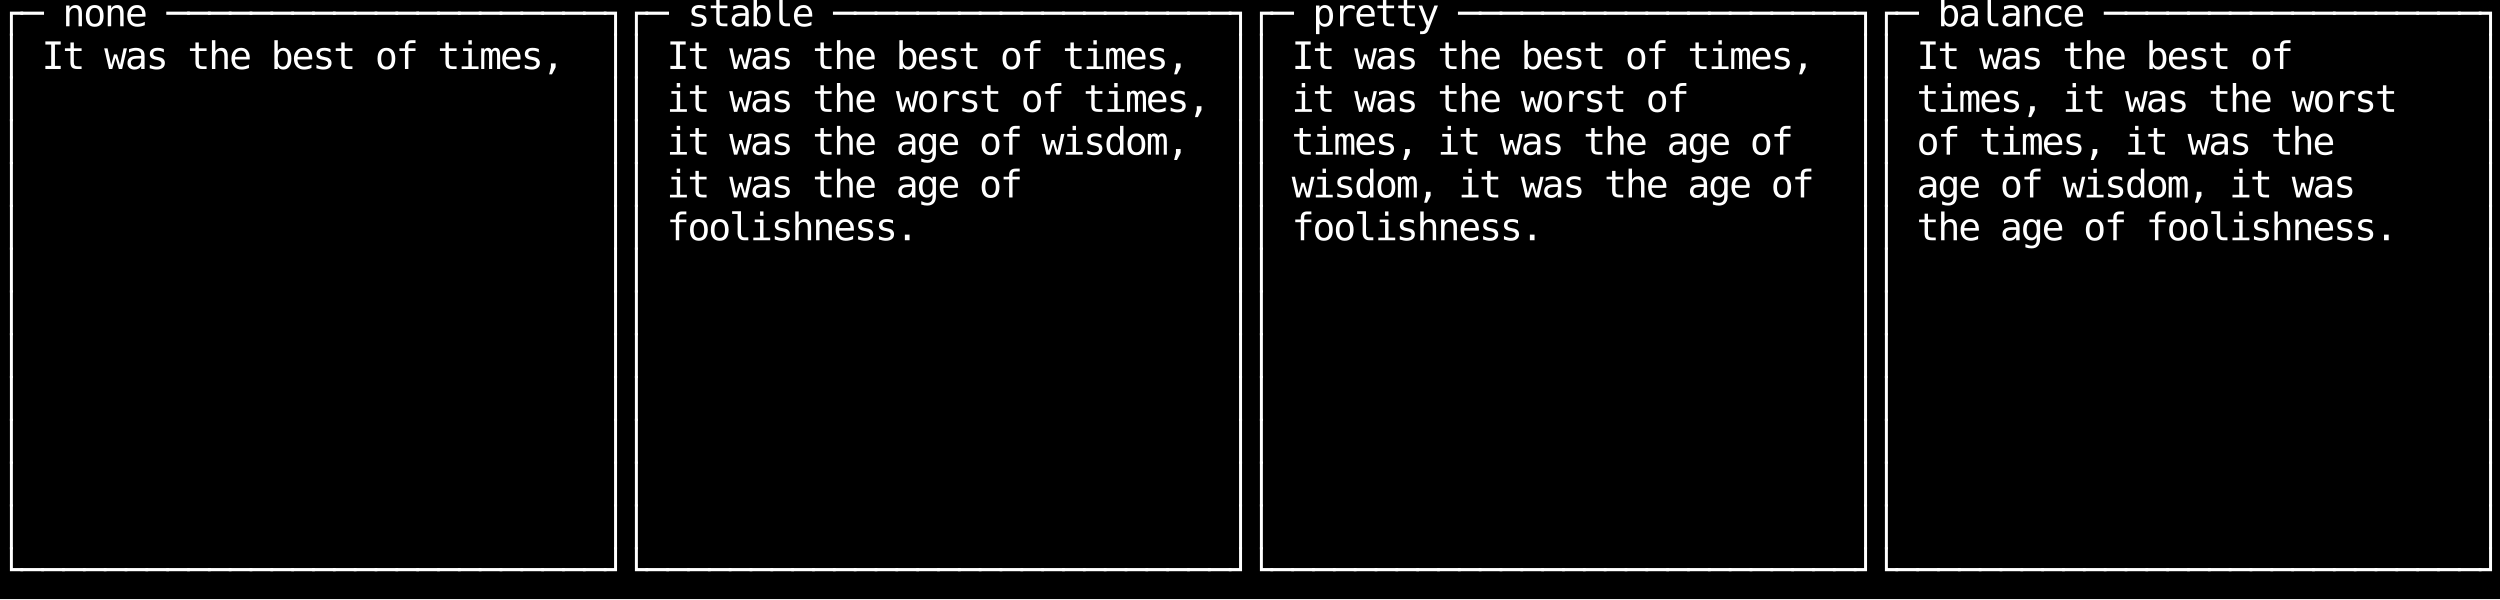
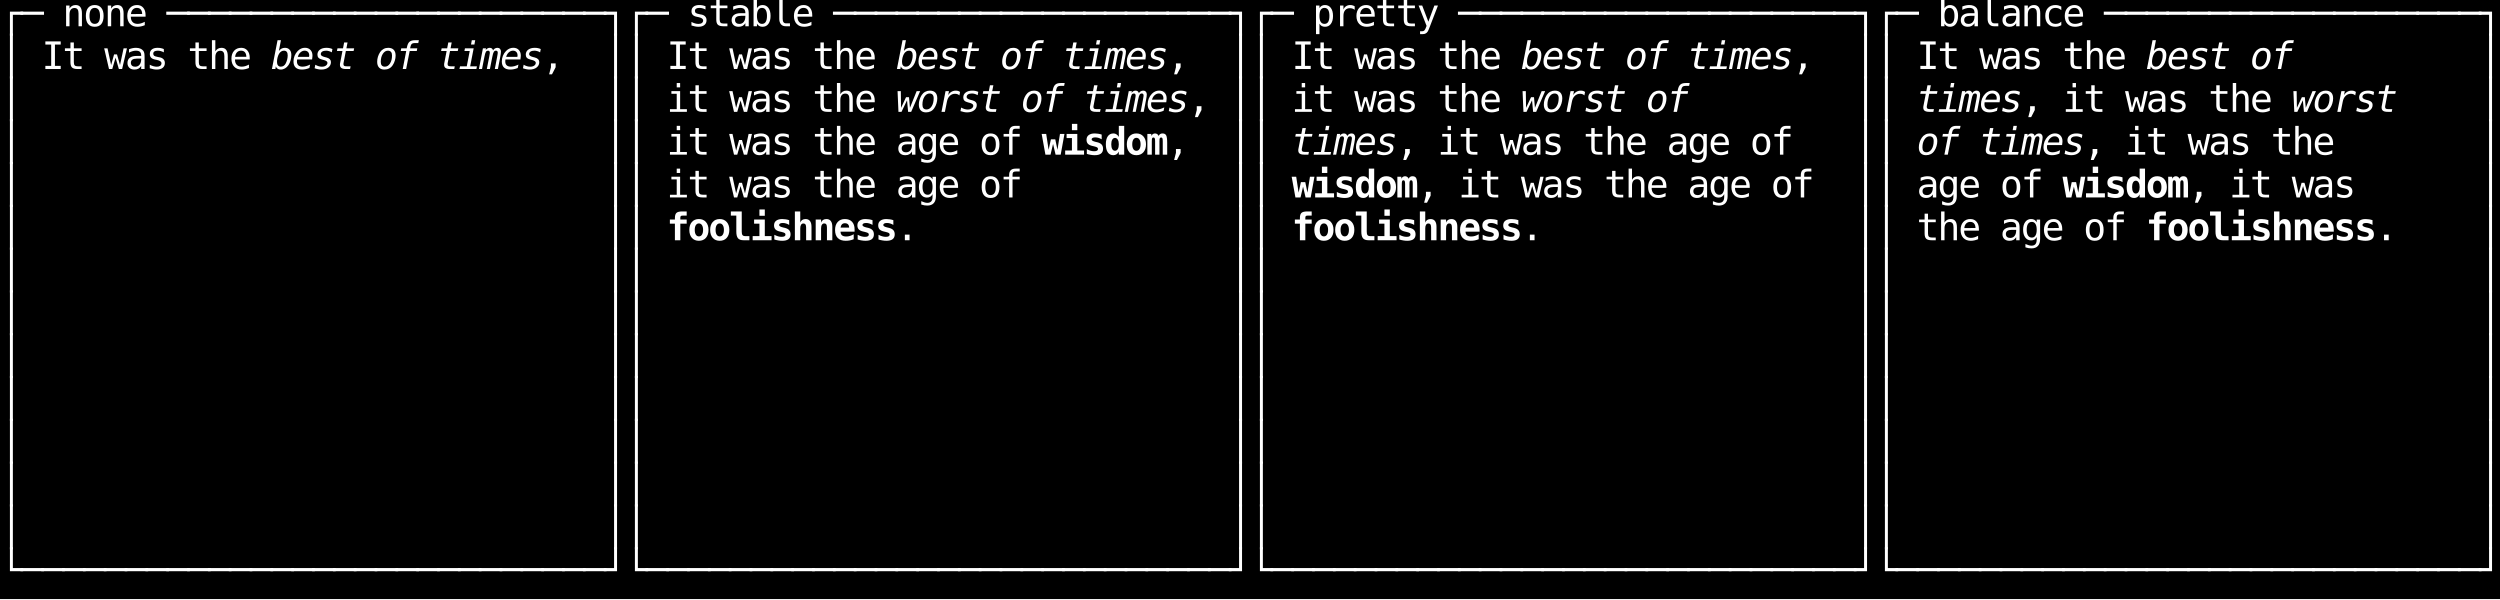
<svg xmlns="http://www.w3.org/2000/svg" width="66.00em" height="15.82em">
  <style>svg {
  dominant-baseline: hanging;
  font-size: 1rem;
}
</style>
  <g shape-rendering="crispEdges">
    <rect x="0.00em" y="0.00em" width="66.00em" height="15.82em" fill="#000000" />
    <rect x="0.00em" y="0.00em" width="66.00em" height="1.13em" fill="#000000" />
    <rect x="0.00em" y="1.13em" width="66.00em" height="1.13em" fill="#000000" />
    <rect x="0.00em" y="2.26em" width="66.00em" height="1.13em" fill="#000000" />
    <rect x="0.00em" y="3.39em" width="66.00em" height="1.13em" fill="#000000" />
    <rect x="0.00em" y="4.52em" width="66.00em" height="1.13em" fill="#000000" />
    <rect x="0.00em" y="5.65em" width="66.00em" height="1.13em" fill="#000000" />
    <rect x="0.00em" y="6.78em" width="66.00em" height="1.13em" fill="#000000" />
    <rect x="0.00em" y="7.91em" width="66.00em" height="1.13em" fill="#000000" />
    <rect x="0.00em" y="9.04em" width="66.00em" height="1.13em" fill="#000000" />
    <rect x="0.00em" y="10.17em" width="66.00em" height="1.13em" fill="#000000" />
    <rect x="0.00em" y="11.30em" width="66.00em" height="1.13em" fill="#000000" />
    <rect x="0.00em" y="12.43em" width="66.00em" height="1.13em" fill="#000000" />
    <rect x="0.00em" y="13.56em" width="66.00em" height="1.13em" fill="#000000" />
    <rect x="0.00em" y="14.69em" width="66.00em" height="1.13em" fill="#000000" />
  </g>
  <text fill="#ffffff" font-family="monospace">
    <tspan y="0.00em">
      <tspan x="0.00em">┌</tspan>
      <tspan x="0.55em">─</tspan>
      <tspan x="1.65em">n</tspan>
      <tspan x="2.20em">o</tspan>
      <tspan x="2.75em">n</tspan>
      <tspan x="3.30em">e</tspan>
      <tspan x="4.40em">─</tspan>
      <tspan x="4.95em">─</tspan>
      <tspan x="5.50em">─</tspan>
      <tspan x="6.05em">─</tspan>
      <tspan x="6.60em">─</tspan>
      <tspan x="7.15em">─</tspan>
      <tspan x="7.70em">─</tspan>
      <tspan x="8.25em">─</tspan>
      <tspan x="8.80em">─</tspan>
      <tspan x="9.35em">─</tspan>
      <tspan x="9.90em">─</tspan>
      <tspan x="10.45em">─</tspan>
      <tspan x="11.00em">─</tspan>
      <tspan x="11.55em">─</tspan>
      <tspan x="12.10em">─</tspan>
      <tspan x="12.65em">─</tspan>
      <tspan x="13.20em">─</tspan>
      <tspan x="13.75em">─</tspan>
      <tspan x="14.30em">─</tspan>
      <tspan x="14.85em">─</tspan>
      <tspan x="15.40em">─</tspan>
      <tspan x="15.95em">┐</tspan>
      <tspan x="16.50em">┌</tspan>
      <tspan x="17.05em">─</tspan>
      <tspan x="18.15em">s</tspan>
      <tspan x="18.70em">t</tspan>
      <tspan x="19.25em">a</tspan>
      <tspan x="19.80em">b</tspan>
      <tspan x="20.35em">l</tspan>
      <tspan x="20.90em">e</tspan>
      <tspan x="22.00em">─</tspan>
      <tspan x="22.55em">─</tspan>
      <tspan x="23.10em">─</tspan>
      <tspan x="23.65em">─</tspan>
      <tspan x="24.20em">─</tspan>
      <tspan x="24.75em">─</tspan>
      <tspan x="25.30em">─</tspan>
      <tspan x="25.85em">─</tspan>
      <tspan x="26.40em">─</tspan>
      <tspan x="26.95em">─</tspan>
      <tspan x="27.50em">─</tspan>
      <tspan x="28.05em">─</tspan>
      <tspan x="28.60em">─</tspan>
      <tspan x="29.15em">─</tspan>
      <tspan x="29.70em">─</tspan>
      <tspan x="30.25em">─</tspan>
      <tspan x="30.80em">─</tspan>
      <tspan x="31.35em">─</tspan>
      <tspan x="31.90em">─</tspan>
      <tspan x="32.45em">┐</tspan>
      <tspan x="33.00em">┌</tspan>
      <tspan x="33.55em">─</tspan>
      <tspan x="34.65em">p</tspan>
      <tspan x="35.20em">r</tspan>
      <tspan x="35.75em">e</tspan>
      <tspan x="36.30em">t</tspan>
      <tspan x="36.85em">t</tspan>
      <tspan x="37.40em">y</tspan>
      <tspan x="38.50em">─</tspan>
      <tspan x="39.05em">─</tspan>
      <tspan x="39.60em">─</tspan>
      <tspan x="40.15em">─</tspan>
      <tspan x="40.70em">─</tspan>
      <tspan x="41.25em">─</tspan>
      <tspan x="41.80em">─</tspan>
      <tspan x="42.35em">─</tspan>
      <tspan x="42.90em">─</tspan>
      <tspan x="43.45em">─</tspan>
      <tspan x="44.00em">─</tspan>
      <tspan x="44.55em">─</tspan>
      <tspan x="45.10em">─</tspan>
      <tspan x="45.65em">─</tspan>
      <tspan x="46.20em">─</tspan>
      <tspan x="46.75em">─</tspan>
      <tspan x="47.30em">─</tspan>
      <tspan x="47.85em">─</tspan>
      <tspan x="48.40em">─</tspan>
      <tspan x="48.95em">┐</tspan>
      <tspan x="49.50em">┌</tspan>
      <tspan x="50.05em">─</tspan>
      <tspan x="51.15em">b</tspan>
      <tspan x="51.70em">a</tspan>
      <tspan x="52.25em">l</tspan>
      <tspan x="52.80em">a</tspan>
      <tspan x="53.35em">n</tspan>
      <tspan x="53.90em">c</tspan>
      <tspan x="54.45em">e</tspan>
      <tspan x="55.55em">─</tspan>
      <tspan x="56.10em">─</tspan>
      <tspan x="56.65em">─</tspan>
      <tspan x="57.20em">─</tspan>
      <tspan x="57.75em">─</tspan>
      <tspan x="58.30em">─</tspan>
      <tspan x="58.85em">─</tspan>
      <tspan x="59.40em">─</tspan>
      <tspan x="59.95em">─</tspan>
      <tspan x="60.50em">─</tspan>
      <tspan x="61.05em">─</tspan>
      <tspan x="61.60em">─</tspan>
      <tspan x="62.15em">─</tspan>
      <tspan x="62.70em">─</tspan>
      <tspan x="63.25em">─</tspan>
      <tspan x="63.80em">─</tspan>
      <tspan x="64.35em">─</tspan>
      <tspan x="64.90em">─</tspan>
      <tspan x="65.45em">┐</tspan>
    </tspan>
    <tspan y="1.13em">
      <tspan x="0.00em">│</tspan>
      <tspan x="1.10em">I</tspan>
      <tspan x="1.65em">t</tspan>
      <tspan x="2.75em">w</tspan>
      <tspan x="3.30em">a</tspan>
      <tspan x="3.85em">s</tspan>
      <tspan x="4.95em">t</tspan>
      <tspan x="5.50em">h</tspan>
      <tspan x="6.05em">e</tspan>
-       <tspan x="7.15em">b</tspan>
-       <tspan x="7.70em">e</tspan>
-       <tspan x="8.25em">s</tspan>
-       <tspan x="8.80em">t</tspan>
-       <tspan x="9.90em">o</tspan>
-       <tspan x="10.45em">f</tspan>
-       <tspan x="11.55em">t</tspan>
-       <tspan x="12.10em">i</tspan>
-       <tspan x="12.65em">m</tspan>
-       <tspan x="13.20em">e</tspan>
-       <tspan x="13.75em">s</tspan>
+       <tspan x="7.15em" font-style="italic">b</tspan>
+       <tspan x="7.70em" font-style="italic">e</tspan>
+       <tspan x="8.25em" font-style="italic">s</tspan>
+       <tspan x="8.80em" font-style="italic">t</tspan>
+       <tspan x="9.90em" font-style="italic">o</tspan>
+       <tspan x="10.45em" font-style="italic">f</tspan>
+       <tspan x="11.55em" font-style="italic">t</tspan>
+       <tspan x="12.10em" font-style="italic">i</tspan>
+       <tspan x="12.65em" font-style="italic">m</tspan>
+       <tspan x="13.20em" font-style="italic">e</tspan>
+       <tspan x="13.75em" font-style="italic">s</tspan>
      <tspan x="14.30em">,</tspan>
      <tspan x="15.95em">│</tspan>
      <tspan x="16.50em">│</tspan>
      <tspan x="17.60em">I</tspan>
      <tspan x="18.15em">t</tspan>
      <tspan x="19.25em">w</tspan>
      <tspan x="19.80em">a</tspan>
      <tspan x="20.35em">s</tspan>
      <tspan x="21.45em">t</tspan>
      <tspan x="22.00em">h</tspan>
      <tspan x="22.55em">e</tspan>
-       <tspan x="23.65em">b</tspan>
-       <tspan x="24.20em">e</tspan>
-       <tspan x="24.75em">s</tspan>
-       <tspan x="25.30em">t</tspan>
-       <tspan x="26.40em">o</tspan>
-       <tspan x="26.95em">f</tspan>
-       <tspan x="28.05em">t</tspan>
-       <tspan x="28.60em">i</tspan>
-       <tspan x="29.15em">m</tspan>
-       <tspan x="29.70em">e</tspan>
-       <tspan x="30.25em">s</tspan>
+       <tspan x="23.65em" font-style="italic">b</tspan>
+       <tspan x="24.20em" font-style="italic">e</tspan>
+       <tspan x="24.75em" font-style="italic">s</tspan>
+       <tspan x="25.30em" font-style="italic">t</tspan>
+       <tspan x="26.40em" font-style="italic">o</tspan>
+       <tspan x="26.95em" font-style="italic">f</tspan>
+       <tspan x="28.05em" font-style="italic">t</tspan>
+       <tspan x="28.60em" font-style="italic">i</tspan>
+       <tspan x="29.15em" font-style="italic">m</tspan>
+       <tspan x="29.70em" font-style="italic">e</tspan>
+       <tspan x="30.25em" font-style="italic">s</tspan>
      <tspan x="30.80em">,</tspan>
      <tspan x="32.45em">│</tspan>
      <tspan x="33.00em">│</tspan>
      <tspan x="34.10em">I</tspan>
      <tspan x="34.65em">t</tspan>
      <tspan x="35.75em">w</tspan>
      <tspan x="36.30em">a</tspan>
      <tspan x="36.85em">s</tspan>
      <tspan x="37.95em">t</tspan>
      <tspan x="38.50em">h</tspan>
      <tspan x="39.05em">e</tspan>
-       <tspan x="40.15em">b</tspan>
-       <tspan x="40.70em">e</tspan>
-       <tspan x="41.25em">s</tspan>
-       <tspan x="41.80em">t</tspan>
-       <tspan x="42.90em">o</tspan>
-       <tspan x="43.45em">f</tspan>
-       <tspan x="44.55em">t</tspan>
-       <tspan x="45.10em">i</tspan>
-       <tspan x="45.65em">m</tspan>
-       <tspan x="46.20em">e</tspan>
-       <tspan x="46.75em">s</tspan>
+       <tspan x="40.15em" font-style="italic">b</tspan>
+       <tspan x="40.70em" font-style="italic">e</tspan>
+       <tspan x="41.25em" font-style="italic">s</tspan>
+       <tspan x="41.80em" font-style="italic">t</tspan>
+       <tspan x="42.90em" font-style="italic">o</tspan>
+       <tspan x="43.45em" font-style="italic">f</tspan>
+       <tspan x="44.55em" font-style="italic">t</tspan>
+       <tspan x="45.10em" font-style="italic">i</tspan>
+       <tspan x="45.65em" font-style="italic">m</tspan>
+       <tspan x="46.20em" font-style="italic">e</tspan>
+       <tspan x="46.75em" font-style="italic">s</tspan>
      <tspan x="47.30em">,</tspan>
      <tspan x="48.95em">│</tspan>
      <tspan x="49.50em">│</tspan>
      <tspan x="50.60em">I</tspan>
      <tspan x="51.15em">t</tspan>
      <tspan x="52.25em">w</tspan>
      <tspan x="52.80em">a</tspan>
      <tspan x="53.35em">s</tspan>
      <tspan x="54.45em">t</tspan>
      <tspan x="55.00em">h</tspan>
      <tspan x="55.55em">e</tspan>
-       <tspan x="56.65em">b</tspan>
-       <tspan x="57.20em">e</tspan>
-       <tspan x="57.75em">s</tspan>
-       <tspan x="58.30em">t</tspan>
-       <tspan x="59.40em">o</tspan>
-       <tspan x="59.95em">f</tspan>
+       <tspan x="56.65em" font-style="italic">b</tspan>
+       <tspan x="57.20em" font-style="italic">e</tspan>
+       <tspan x="57.75em" font-style="italic">s</tspan>
+       <tspan x="58.30em" font-style="italic">t</tspan>
+       <tspan x="59.40em" font-style="italic">o</tspan>
+       <tspan x="59.95em" font-style="italic">f</tspan>
      <tspan x="65.45em">│</tspan>
    </tspan>
    <tspan y="2.26em">
      <tspan x="0.00em">│</tspan>
      <tspan x="15.95em">│</tspan>
      <tspan x="16.50em">│</tspan>
      <tspan x="17.60em">i</tspan>
      <tspan x="18.15em">t</tspan>
      <tspan x="19.25em">w</tspan>
      <tspan x="19.80em">a</tspan>
      <tspan x="20.35em">s</tspan>
      <tspan x="21.45em">t</tspan>
      <tspan x="22.00em">h</tspan>
      <tspan x="22.55em">e</tspan>
-       <tspan x="23.65em">w</tspan>
-       <tspan x="24.20em">o</tspan>
-       <tspan x="24.75em">r</tspan>
-       <tspan x="25.30em">s</tspan>
-       <tspan x="25.85em">t</tspan>
-       <tspan x="26.95em">o</tspan>
-       <tspan x="27.50em">f</tspan>
-       <tspan x="28.60em">t</tspan>
-       <tspan x="29.15em">i</tspan>
-       <tspan x="29.70em">m</tspan>
-       <tspan x="30.25em">e</tspan>
-       <tspan x="30.80em">s</tspan>
+       <tspan x="23.65em" font-style="italic">w</tspan>
+       <tspan x="24.20em" font-style="italic">o</tspan>
+       <tspan x="24.75em" font-style="italic">r</tspan>
+       <tspan x="25.30em" font-style="italic">s</tspan>
+       <tspan x="25.85em" font-style="italic">t</tspan>
+       <tspan x="26.95em" font-style="italic">o</tspan>
+       <tspan x="27.50em" font-style="italic">f</tspan>
+       <tspan x="28.60em" font-style="italic">t</tspan>
+       <tspan x="29.15em" font-style="italic">i</tspan>
+       <tspan x="29.70em" font-style="italic">m</tspan>
+       <tspan x="30.25em" font-style="italic">e</tspan>
+       <tspan x="30.80em" font-style="italic">s</tspan>
      <tspan x="31.35em">,</tspan>
      <tspan x="32.45em">│</tspan>
      <tspan x="33.00em">│</tspan>
      <tspan x="34.10em">i</tspan>
      <tspan x="34.65em">t</tspan>
      <tspan x="35.75em">w</tspan>
      <tspan x="36.30em">a</tspan>
      <tspan x="36.85em">s</tspan>
      <tspan x="37.95em">t</tspan>
      <tspan x="38.50em">h</tspan>
      <tspan x="39.05em">e</tspan>
-       <tspan x="40.15em">w</tspan>
-       <tspan x="40.70em">o</tspan>
-       <tspan x="41.25em">r</tspan>
-       <tspan x="41.80em">s</tspan>
-       <tspan x="42.35em">t</tspan>
-       <tspan x="43.45em">o</tspan>
-       <tspan x="44.00em">f</tspan>
-       <tspan x="48.95em">│</tspan>
-       <tspan x="49.50em">│</tspan>
-       <tspan x="50.60em">t</tspan>
-       <tspan x="51.15em">i</tspan>
-       <tspan x="51.70em">m</tspan>
-       <tspan x="52.25em">e</tspan>
-       <tspan x="52.80em">s</tspan>
+       <tspan x="40.15em" font-style="italic">w</tspan>
+       <tspan x="40.70em" font-style="italic">o</tspan>
+       <tspan x="41.25em" font-style="italic">r</tspan>
+       <tspan x="41.80em" font-style="italic">s</tspan>
+       <tspan x="42.35em" font-style="italic">t</tspan>
+       <tspan x="43.45em" font-style="italic">o</tspan>
+       <tspan x="44.00em" font-style="italic">f</tspan>
+       <tspan x="48.95em">│</tspan>
+       <tspan x="49.50em">│</tspan>
+       <tspan x="50.60em" font-style="italic">t</tspan>
+       <tspan x="51.15em" font-style="italic">i</tspan>
+       <tspan x="51.70em" font-style="italic">m</tspan>
+       <tspan x="52.25em" font-style="italic">e</tspan>
+       <tspan x="52.80em" font-style="italic">s</tspan>
      <tspan x="53.35em">,</tspan>
      <tspan x="54.45em">i</tspan>
      <tspan x="55.00em">t</tspan>
      <tspan x="56.10em">w</tspan>
      <tspan x="56.65em">a</tspan>
      <tspan x="57.20em">s</tspan>
      <tspan x="58.30em">t</tspan>
      <tspan x="58.85em">h</tspan>
      <tspan x="59.40em">e</tspan>
-       <tspan x="60.50em">w</tspan>
-       <tspan x="61.05em">o</tspan>
-       <tspan x="61.60em">r</tspan>
-       <tspan x="62.15em">s</tspan>
-       <tspan x="62.70em">t</tspan>
+       <tspan x="60.50em" font-style="italic">w</tspan>
+       <tspan x="61.05em" font-style="italic">o</tspan>
+       <tspan x="61.60em" font-style="italic">r</tspan>
+       <tspan x="62.15em" font-style="italic">s</tspan>
+       <tspan x="62.70em" font-style="italic">t</tspan>
      <tspan x="65.45em">│</tspan>
    </tspan>
    <tspan y="3.39em">
      <tspan x="0.00em">│</tspan>
      <tspan x="15.95em">│</tspan>
      <tspan x="16.50em">│</tspan>
      <tspan x="17.60em">i</tspan>
      <tspan x="18.15em">t</tspan>
      <tspan x="19.25em">w</tspan>
      <tspan x="19.80em">a</tspan>
      <tspan x="20.35em">s</tspan>
      <tspan x="21.45em">t</tspan>
      <tspan x="22.00em">h</tspan>
      <tspan x="22.55em">e</tspan>
      <tspan x="23.65em">a</tspan>
      <tspan x="24.20em">g</tspan>
      <tspan x="24.75em">e</tspan>
      <tspan x="25.85em">o</tspan>
      <tspan x="26.40em">f</tspan>
-       <tspan x="27.50em">w</tspan>
-       <tspan x="28.05em">i</tspan>
-       <tspan x="28.60em">s</tspan>
-       <tspan x="29.15em">d</tspan>
-       <tspan x="29.70em">o</tspan>
-       <tspan x="30.25em">m</tspan>
+       <tspan x="27.50em" font-weight="bold">w</tspan>
+       <tspan x="28.05em" font-weight="bold">i</tspan>
+       <tspan x="28.60em" font-weight="bold">s</tspan>
+       <tspan x="29.15em" font-weight="bold">d</tspan>
+       <tspan x="29.70em" font-weight="bold">o</tspan>
+       <tspan x="30.25em" font-weight="bold">m</tspan>
      <tspan x="30.80em">,</tspan>
      <tspan x="32.45em">│</tspan>
      <tspan x="33.00em">│</tspan>
-       <tspan x="34.10em">t</tspan>
-       <tspan x="34.65em">i</tspan>
-       <tspan x="35.20em">m</tspan>
-       <tspan x="35.75em">e</tspan>
-       <tspan x="36.30em">s</tspan>
+       <tspan x="34.10em" font-style="italic">t</tspan>
+       <tspan x="34.65em" font-style="italic">i</tspan>
+       <tspan x="35.20em" font-style="italic">m</tspan>
+       <tspan x="35.75em" font-style="italic">e</tspan>
+       <tspan x="36.30em" font-style="italic">s</tspan>
      <tspan x="36.85em">,</tspan>
      <tspan x="37.95em">i</tspan>
      <tspan x="38.50em">t</tspan>
      <tspan x="39.60em">w</tspan>
      <tspan x="40.15em">a</tspan>
      <tspan x="40.70em">s</tspan>
      <tspan x="41.80em">t</tspan>
      <tspan x="42.35em">h</tspan>
      <tspan x="42.90em">e</tspan>
      <tspan x="44.00em">a</tspan>
      <tspan x="44.55em">g</tspan>
      <tspan x="45.10em">e</tspan>
      <tspan x="46.20em">o</tspan>
      <tspan x="46.75em">f</tspan>
      <tspan x="48.95em">│</tspan>
      <tspan x="49.50em">│</tspan>
-       <tspan x="50.60em">o</tspan>
-       <tspan x="51.15em">f</tspan>
-       <tspan x="52.25em">t</tspan>
-       <tspan x="52.80em">i</tspan>
-       <tspan x="53.35em">m</tspan>
-       <tspan x="53.90em">e</tspan>
-       <tspan x="54.45em">s</tspan>
+       <tspan x="50.60em" font-style="italic">o</tspan>
+       <tspan x="51.15em" font-style="italic">f</tspan>
+       <tspan x="52.25em" font-style="italic">t</tspan>
+       <tspan x="52.80em" font-style="italic">i</tspan>
+       <tspan x="53.35em" font-style="italic">m</tspan>
+       <tspan x="53.90em" font-style="italic">e</tspan>
+       <tspan x="54.45em" font-style="italic">s</tspan>
      <tspan x="55.00em">,</tspan>
      <tspan x="56.10em">i</tspan>
      <tspan x="56.65em">t</tspan>
      <tspan x="57.75em">w</tspan>
      <tspan x="58.30em">a</tspan>
      <tspan x="58.85em">s</tspan>
      <tspan x="59.95em">t</tspan>
      <tspan x="60.50em">h</tspan>
      <tspan x="61.05em">e</tspan>
      <tspan x="65.45em">│</tspan>
    </tspan>
    <tspan y="4.52em">
      <tspan x="0.00em">│</tspan>
      <tspan x="15.95em">│</tspan>
      <tspan x="16.50em">│</tspan>
      <tspan x="17.60em">i</tspan>
      <tspan x="18.15em">t</tspan>
      <tspan x="19.25em">w</tspan>
      <tspan x="19.80em">a</tspan>
      <tspan x="20.35em">s</tspan>
      <tspan x="21.45em">t</tspan>
      <tspan x="22.00em">h</tspan>
      <tspan x="22.55em">e</tspan>
      <tspan x="23.65em">a</tspan>
      <tspan x="24.20em">g</tspan>
      <tspan x="24.75em">e</tspan>
      <tspan x="25.85em">o</tspan>
      <tspan x="26.40em">f</tspan>
      <tspan x="32.45em">│</tspan>
      <tspan x="33.00em">│</tspan>
-       <tspan x="34.10em">w</tspan>
-       <tspan x="34.65em">i</tspan>
-       <tspan x="35.20em">s</tspan>
-       <tspan x="35.75em">d</tspan>
-       <tspan x="36.30em">o</tspan>
-       <tspan x="36.85em">m</tspan>
+       <tspan x="34.10em" font-weight="bold">w</tspan>
+       <tspan x="34.65em" font-weight="bold">i</tspan>
+       <tspan x="35.20em" font-weight="bold">s</tspan>
+       <tspan x="35.75em" font-weight="bold">d</tspan>
+       <tspan x="36.30em" font-weight="bold">o</tspan>
+       <tspan x="36.85em" font-weight="bold">m</tspan>
      <tspan x="37.40em">,</tspan>
      <tspan x="38.50em">i</tspan>
      <tspan x="39.05em">t</tspan>
      <tspan x="40.15em">w</tspan>
      <tspan x="40.70em">a</tspan>
      <tspan x="41.25em">s</tspan>
      <tspan x="42.35em">t</tspan>
      <tspan x="42.90em">h</tspan>
      <tspan x="43.45em">e</tspan>
      <tspan x="44.55em">a</tspan>
      <tspan x="45.10em">g</tspan>
      <tspan x="45.65em">e</tspan>
      <tspan x="46.75em">o</tspan>
      <tspan x="47.30em">f</tspan>
      <tspan x="48.95em">│</tspan>
      <tspan x="49.50em">│</tspan>
      <tspan x="50.60em">a</tspan>
      <tspan x="51.15em">g</tspan>
      <tspan x="51.70em">e</tspan>
      <tspan x="52.80em">o</tspan>
      <tspan x="53.35em">f</tspan>
-       <tspan x="54.45em">w</tspan>
-       <tspan x="55.00em">i</tspan>
-       <tspan x="55.55em">s</tspan>
-       <tspan x="56.10em">d</tspan>
-       <tspan x="56.65em">o</tspan>
-       <tspan x="57.20em">m</tspan>
+       <tspan x="54.45em" font-weight="bold">w</tspan>
+       <tspan x="55.00em" font-weight="bold">i</tspan>
+       <tspan x="55.55em" font-weight="bold">s</tspan>
+       <tspan x="56.10em" font-weight="bold">d</tspan>
+       <tspan x="56.65em" font-weight="bold">o</tspan>
+       <tspan x="57.20em" font-weight="bold">m</tspan>
      <tspan x="57.75em">,</tspan>
      <tspan x="58.85em">i</tspan>
      <tspan x="59.40em">t</tspan>
      <tspan x="60.50em">w</tspan>
      <tspan x="61.05em">a</tspan>
      <tspan x="61.60em">s</tspan>
      <tspan x="65.45em">│</tspan>
    </tspan>
    <tspan y="5.65em">
      <tspan x="0.00em">│</tspan>
      <tspan x="15.95em">│</tspan>
      <tspan x="16.50em">│</tspan>
-       <tspan x="17.60em">f</tspan>
-       <tspan x="18.15em">o</tspan>
-       <tspan x="18.70em">o</tspan>
-       <tspan x="19.25em">l</tspan>
-       <tspan x="19.80em">i</tspan>
-       <tspan x="20.35em">s</tspan>
-       <tspan x="20.90em">h</tspan>
-       <tspan x="21.45em">n</tspan>
-       <tspan x="22.00em">e</tspan>
-       <tspan x="22.55em">s</tspan>
-       <tspan x="23.10em">s</tspan>
+       <tspan x="17.60em" font-weight="bold">f</tspan>
+       <tspan x="18.15em" font-weight="bold">o</tspan>
+       <tspan x="18.70em" font-weight="bold">o</tspan>
+       <tspan x="19.25em" font-weight="bold">l</tspan>
+       <tspan x="19.80em" font-weight="bold">i</tspan>
+       <tspan x="20.35em" font-weight="bold">s</tspan>
+       <tspan x="20.90em" font-weight="bold">h</tspan>
+       <tspan x="21.45em" font-weight="bold">n</tspan>
+       <tspan x="22.00em" font-weight="bold">e</tspan>
+       <tspan x="22.55em" font-weight="bold">s</tspan>
+       <tspan x="23.10em" font-weight="bold">s</tspan>
      <tspan x="23.65em">.</tspan>
      <tspan x="32.45em">│</tspan>
      <tspan x="33.00em">│</tspan>
-       <tspan x="34.10em">f</tspan>
-       <tspan x="34.65em">o</tspan>
-       <tspan x="35.20em">o</tspan>
-       <tspan x="35.75em">l</tspan>
-       <tspan x="36.30em">i</tspan>
-       <tspan x="36.85em">s</tspan>
-       <tspan x="37.40em">h</tspan>
-       <tspan x="37.95em">n</tspan>
-       <tspan x="38.50em">e</tspan>
-       <tspan x="39.05em">s</tspan>
-       <tspan x="39.60em">s</tspan>
+       <tspan x="34.10em" font-weight="bold">f</tspan>
+       <tspan x="34.65em" font-weight="bold">o</tspan>
+       <tspan x="35.20em" font-weight="bold">o</tspan>
+       <tspan x="35.75em" font-weight="bold">l</tspan>
+       <tspan x="36.30em" font-weight="bold">i</tspan>
+       <tspan x="36.85em" font-weight="bold">s</tspan>
+       <tspan x="37.40em" font-weight="bold">h</tspan>
+       <tspan x="37.95em" font-weight="bold">n</tspan>
+       <tspan x="38.50em" font-weight="bold">e</tspan>
+       <tspan x="39.05em" font-weight="bold">s</tspan>
+       <tspan x="39.60em" font-weight="bold">s</tspan>
      <tspan x="40.15em">.</tspan>
      <tspan x="48.95em">│</tspan>
      <tspan x="49.50em">│</tspan>
      <tspan x="50.60em">t</tspan>
      <tspan x="51.15em">h</tspan>
      <tspan x="51.70em">e</tspan>
      <tspan x="52.80em">a</tspan>
      <tspan x="53.35em">g</tspan>
      <tspan x="53.90em">e</tspan>
      <tspan x="55.00em">o</tspan>
      <tspan x="55.55em">f</tspan>
-       <tspan x="56.65em">f</tspan>
-       <tspan x="57.20em">o</tspan>
-       <tspan x="57.75em">o</tspan>
-       <tspan x="58.30em">l</tspan>
-       <tspan x="58.85em">i</tspan>
-       <tspan x="59.40em">s</tspan>
-       <tspan x="59.95em">h</tspan>
-       <tspan x="60.50em">n</tspan>
-       <tspan x="61.05em">e</tspan>
-       <tspan x="61.60em">s</tspan>
-       <tspan x="62.15em">s</tspan>
+       <tspan x="56.65em" font-weight="bold">f</tspan>
+       <tspan x="57.20em" font-weight="bold">o</tspan>
+       <tspan x="57.75em" font-weight="bold">o</tspan>
+       <tspan x="58.30em" font-weight="bold">l</tspan>
+       <tspan x="58.85em" font-weight="bold">i</tspan>
+       <tspan x="59.40em" font-weight="bold">s</tspan>
+       <tspan x="59.95em" font-weight="bold">h</tspan>
+       <tspan x="60.50em" font-weight="bold">n</tspan>
+       <tspan x="61.05em" font-weight="bold">e</tspan>
+       <tspan x="61.60em" font-weight="bold">s</tspan>
+       <tspan x="62.15em" font-weight="bold">s</tspan>
      <tspan x="62.70em">.</tspan>
      <tspan x="65.45em">│</tspan>
    </tspan>
    <tspan y="6.78em">
      <tspan x="0.00em">│</tspan>
      <tspan x="15.95em">│</tspan>
      <tspan x="16.50em">│</tspan>
      <tspan x="32.45em">│</tspan>
      <tspan x="33.00em">│</tspan>
      <tspan x="48.95em">│</tspan>
      <tspan x="49.50em">│</tspan>
      <tspan x="65.45em">│</tspan>
    </tspan>
    <tspan y="7.91em">
      <tspan x="0.00em">│</tspan>
      <tspan x="15.95em">│</tspan>
      <tspan x="16.50em">│</tspan>
      <tspan x="32.45em">│</tspan>
      <tspan x="33.00em">│</tspan>
      <tspan x="48.95em">│</tspan>
      <tspan x="49.50em">│</tspan>
      <tspan x="65.45em">│</tspan>
    </tspan>
    <tspan y="9.04em">
      <tspan x="0.00em">│</tspan>
      <tspan x="15.95em">│</tspan>
      <tspan x="16.50em">│</tspan>
      <tspan x="32.45em">│</tspan>
      <tspan x="33.00em">│</tspan>
      <tspan x="48.95em">│</tspan>
      <tspan x="49.50em">│</tspan>
      <tspan x="65.45em">│</tspan>
    </tspan>
    <tspan y="10.17em">
      <tspan x="0.00em">│</tspan>
      <tspan x="15.95em">│</tspan>
      <tspan x="16.50em">│</tspan>
      <tspan x="32.45em">│</tspan>
      <tspan x="33.00em">│</tspan>
      <tspan x="48.95em">│</tspan>
      <tspan x="49.50em">│</tspan>
      <tspan x="65.45em">│</tspan>
    </tspan>
    <tspan y="11.30em">
      <tspan x="0.00em">│</tspan>
      <tspan x="15.95em">│</tspan>
      <tspan x="16.50em">│</tspan>
      <tspan x="32.45em">│</tspan>
      <tspan x="33.00em">│</tspan>
      <tspan x="48.95em">│</tspan>
      <tspan x="49.50em">│</tspan>
      <tspan x="65.45em">│</tspan>
    </tspan>
    <tspan y="12.43em">
      <tspan x="0.00em">│</tspan>
      <tspan x="15.95em">│</tspan>
      <tspan x="16.50em">│</tspan>
      <tspan x="32.45em">│</tspan>
      <tspan x="33.00em">│</tspan>
      <tspan x="48.95em">│</tspan>
      <tspan x="49.50em">│</tspan>
      <tspan x="65.45em">│</tspan>
    </tspan>
    <tspan y="13.56em">
      <tspan x="0.00em">│</tspan>
      <tspan x="15.95em">│</tspan>
      <tspan x="16.50em">│</tspan>
      <tspan x="32.45em">│</tspan>
      <tspan x="33.00em">│</tspan>
      <tspan x="48.95em">│</tspan>
      <tspan x="49.50em">│</tspan>
      <tspan x="65.45em">│</tspan>
    </tspan>
    <tspan y="14.69em">
      <tspan x="0.00em">└</tspan>
      <tspan x="0.55em">─</tspan>
      <tspan x="1.10em">─</tspan>
      <tspan x="1.65em">─</tspan>
      <tspan x="2.20em">─</tspan>
      <tspan x="2.75em">─</tspan>
      <tspan x="3.30em">─</tspan>
      <tspan x="3.85em">─</tspan>
      <tspan x="4.40em">─</tspan>
      <tspan x="4.95em">─</tspan>
      <tspan x="5.50em">─</tspan>
      <tspan x="6.05em">─</tspan>
      <tspan x="6.60em">─</tspan>
      <tspan x="7.15em">─</tspan>
      <tspan x="7.70em">─</tspan>
      <tspan x="8.25em">─</tspan>
      <tspan x="8.80em">─</tspan>
      <tspan x="9.35em">─</tspan>
      <tspan x="9.90em">─</tspan>
      <tspan x="10.45em">─</tspan>
      <tspan x="11.00em">─</tspan>
      <tspan x="11.55em">─</tspan>
      <tspan x="12.10em">─</tspan>
      <tspan x="12.65em">─</tspan>
      <tspan x="13.20em">─</tspan>
      <tspan x="13.75em">─</tspan>
      <tspan x="14.30em">─</tspan>
      <tspan x="14.85em">─</tspan>
      <tspan x="15.40em">─</tspan>
      <tspan x="15.95em">┘</tspan>
      <tspan x="16.50em">└</tspan>
      <tspan x="17.05em">─</tspan>
      <tspan x="17.60em">─</tspan>
      <tspan x="18.15em">─</tspan>
      <tspan x="18.70em">─</tspan>
      <tspan x="19.25em">─</tspan>
      <tspan x="19.80em">─</tspan>
      <tspan x="20.35em">─</tspan>
      <tspan x="20.90em">─</tspan>
      <tspan x="21.45em">─</tspan>
      <tspan x="22.00em">─</tspan>
      <tspan x="22.55em">─</tspan>
      <tspan x="23.10em">─</tspan>
      <tspan x="23.65em">─</tspan>
      <tspan x="24.20em">─</tspan>
      <tspan x="24.75em">─</tspan>
      <tspan x="25.30em">─</tspan>
      <tspan x="25.85em">─</tspan>
      <tspan x="26.40em">─</tspan>
      <tspan x="26.95em">─</tspan>
      <tspan x="27.50em">─</tspan>
      <tspan x="28.05em">─</tspan>
      <tspan x="28.60em">─</tspan>
      <tspan x="29.15em">─</tspan>
      <tspan x="29.70em">─</tspan>
      <tspan x="30.25em">─</tspan>
      <tspan x="30.80em">─</tspan>
      <tspan x="31.35em">─</tspan>
      <tspan x="31.90em">─</tspan>
      <tspan x="32.45em">┘</tspan>
      <tspan x="33.00em">└</tspan>
      <tspan x="33.55em">─</tspan>
      <tspan x="34.10em">─</tspan>
      <tspan x="34.65em">─</tspan>
      <tspan x="35.20em">─</tspan>
      <tspan x="35.75em">─</tspan>
      <tspan x="36.30em">─</tspan>
      <tspan x="36.85em">─</tspan>
      <tspan x="37.40em">─</tspan>
      <tspan x="37.95em">─</tspan>
      <tspan x="38.50em">─</tspan>
      <tspan x="39.05em">─</tspan>
      <tspan x="39.60em">─</tspan>
      <tspan x="40.15em">─</tspan>
      <tspan x="40.70em">─</tspan>
      <tspan x="41.25em">─</tspan>
      <tspan x="41.80em">─</tspan>
      <tspan x="42.35em">─</tspan>
      <tspan x="42.90em">─</tspan>
      <tspan x="43.45em">─</tspan>
      <tspan x="44.00em">─</tspan>
      <tspan x="44.55em">─</tspan>
      <tspan x="45.10em">─</tspan>
      <tspan x="45.65em">─</tspan>
      <tspan x="46.20em">─</tspan>
      <tspan x="46.75em">─</tspan>
      <tspan x="47.30em">─</tspan>
      <tspan x="47.85em">─</tspan>
      <tspan x="48.40em">─</tspan>
      <tspan x="48.95em">┘</tspan>
      <tspan x="49.50em">└</tspan>
      <tspan x="50.05em">─</tspan>
      <tspan x="50.60em">─</tspan>
      <tspan x="51.15em">─</tspan>
      <tspan x="51.70em">─</tspan>
      <tspan x="52.25em">─</tspan>
      <tspan x="52.80em">─</tspan>
      <tspan x="53.35em">─</tspan>
      <tspan x="53.90em">─</tspan>
      <tspan x="54.45em">─</tspan>
      <tspan x="55.00em">─</tspan>
      <tspan x="55.55em">─</tspan>
      <tspan x="56.10em">─</tspan>
      <tspan x="56.65em">─</tspan>
      <tspan x="57.20em">─</tspan>
      <tspan x="57.75em">─</tspan>
      <tspan x="58.30em">─</tspan>
      <tspan x="58.85em">─</tspan>
      <tspan x="59.40em">─</tspan>
      <tspan x="59.95em">─</tspan>
      <tspan x="60.50em">─</tspan>
      <tspan x="61.05em">─</tspan>
      <tspan x="61.60em">─</tspan>
      <tspan x="62.15em">─</tspan>
      <tspan x="62.70em">─</tspan>
      <tspan x="63.25em">─</tspan>
      <tspan x="63.80em">─</tspan>
      <tspan x="64.35em">─</tspan>
      <tspan x="64.90em">─</tspan>
      <tspan x="65.45em">┘</tspan>
    </tspan>
  </text>
</svg>
